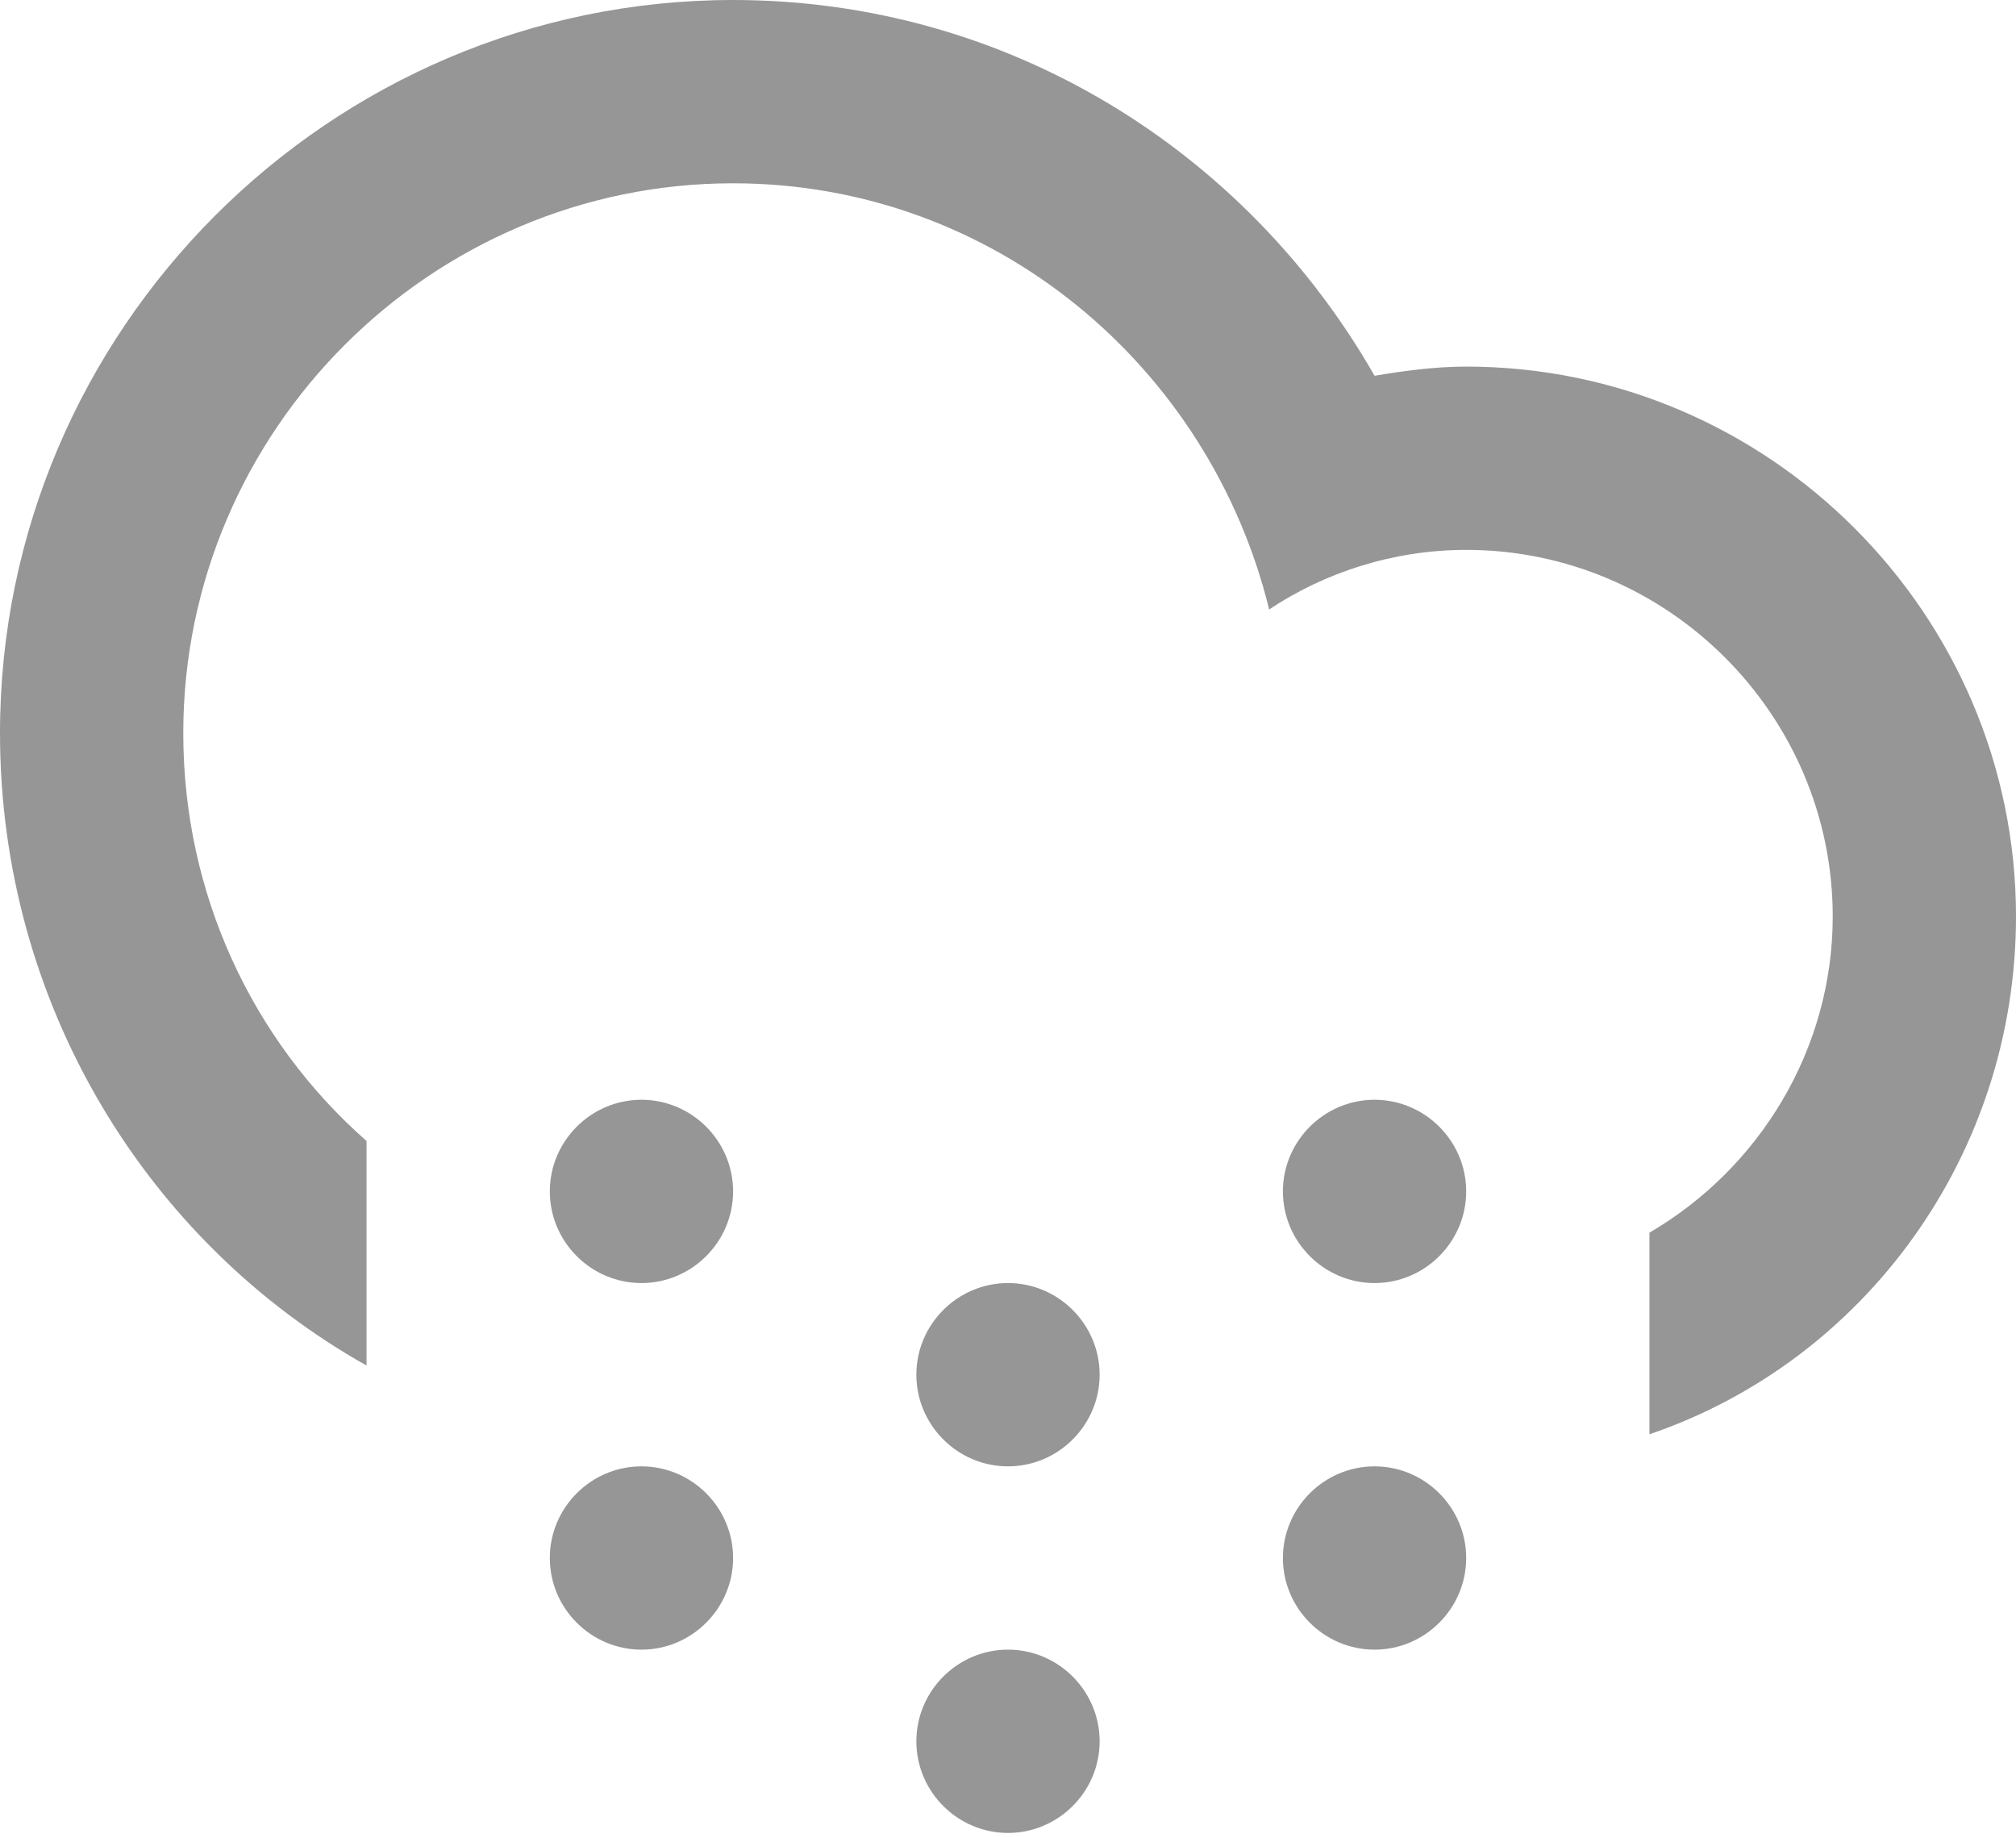
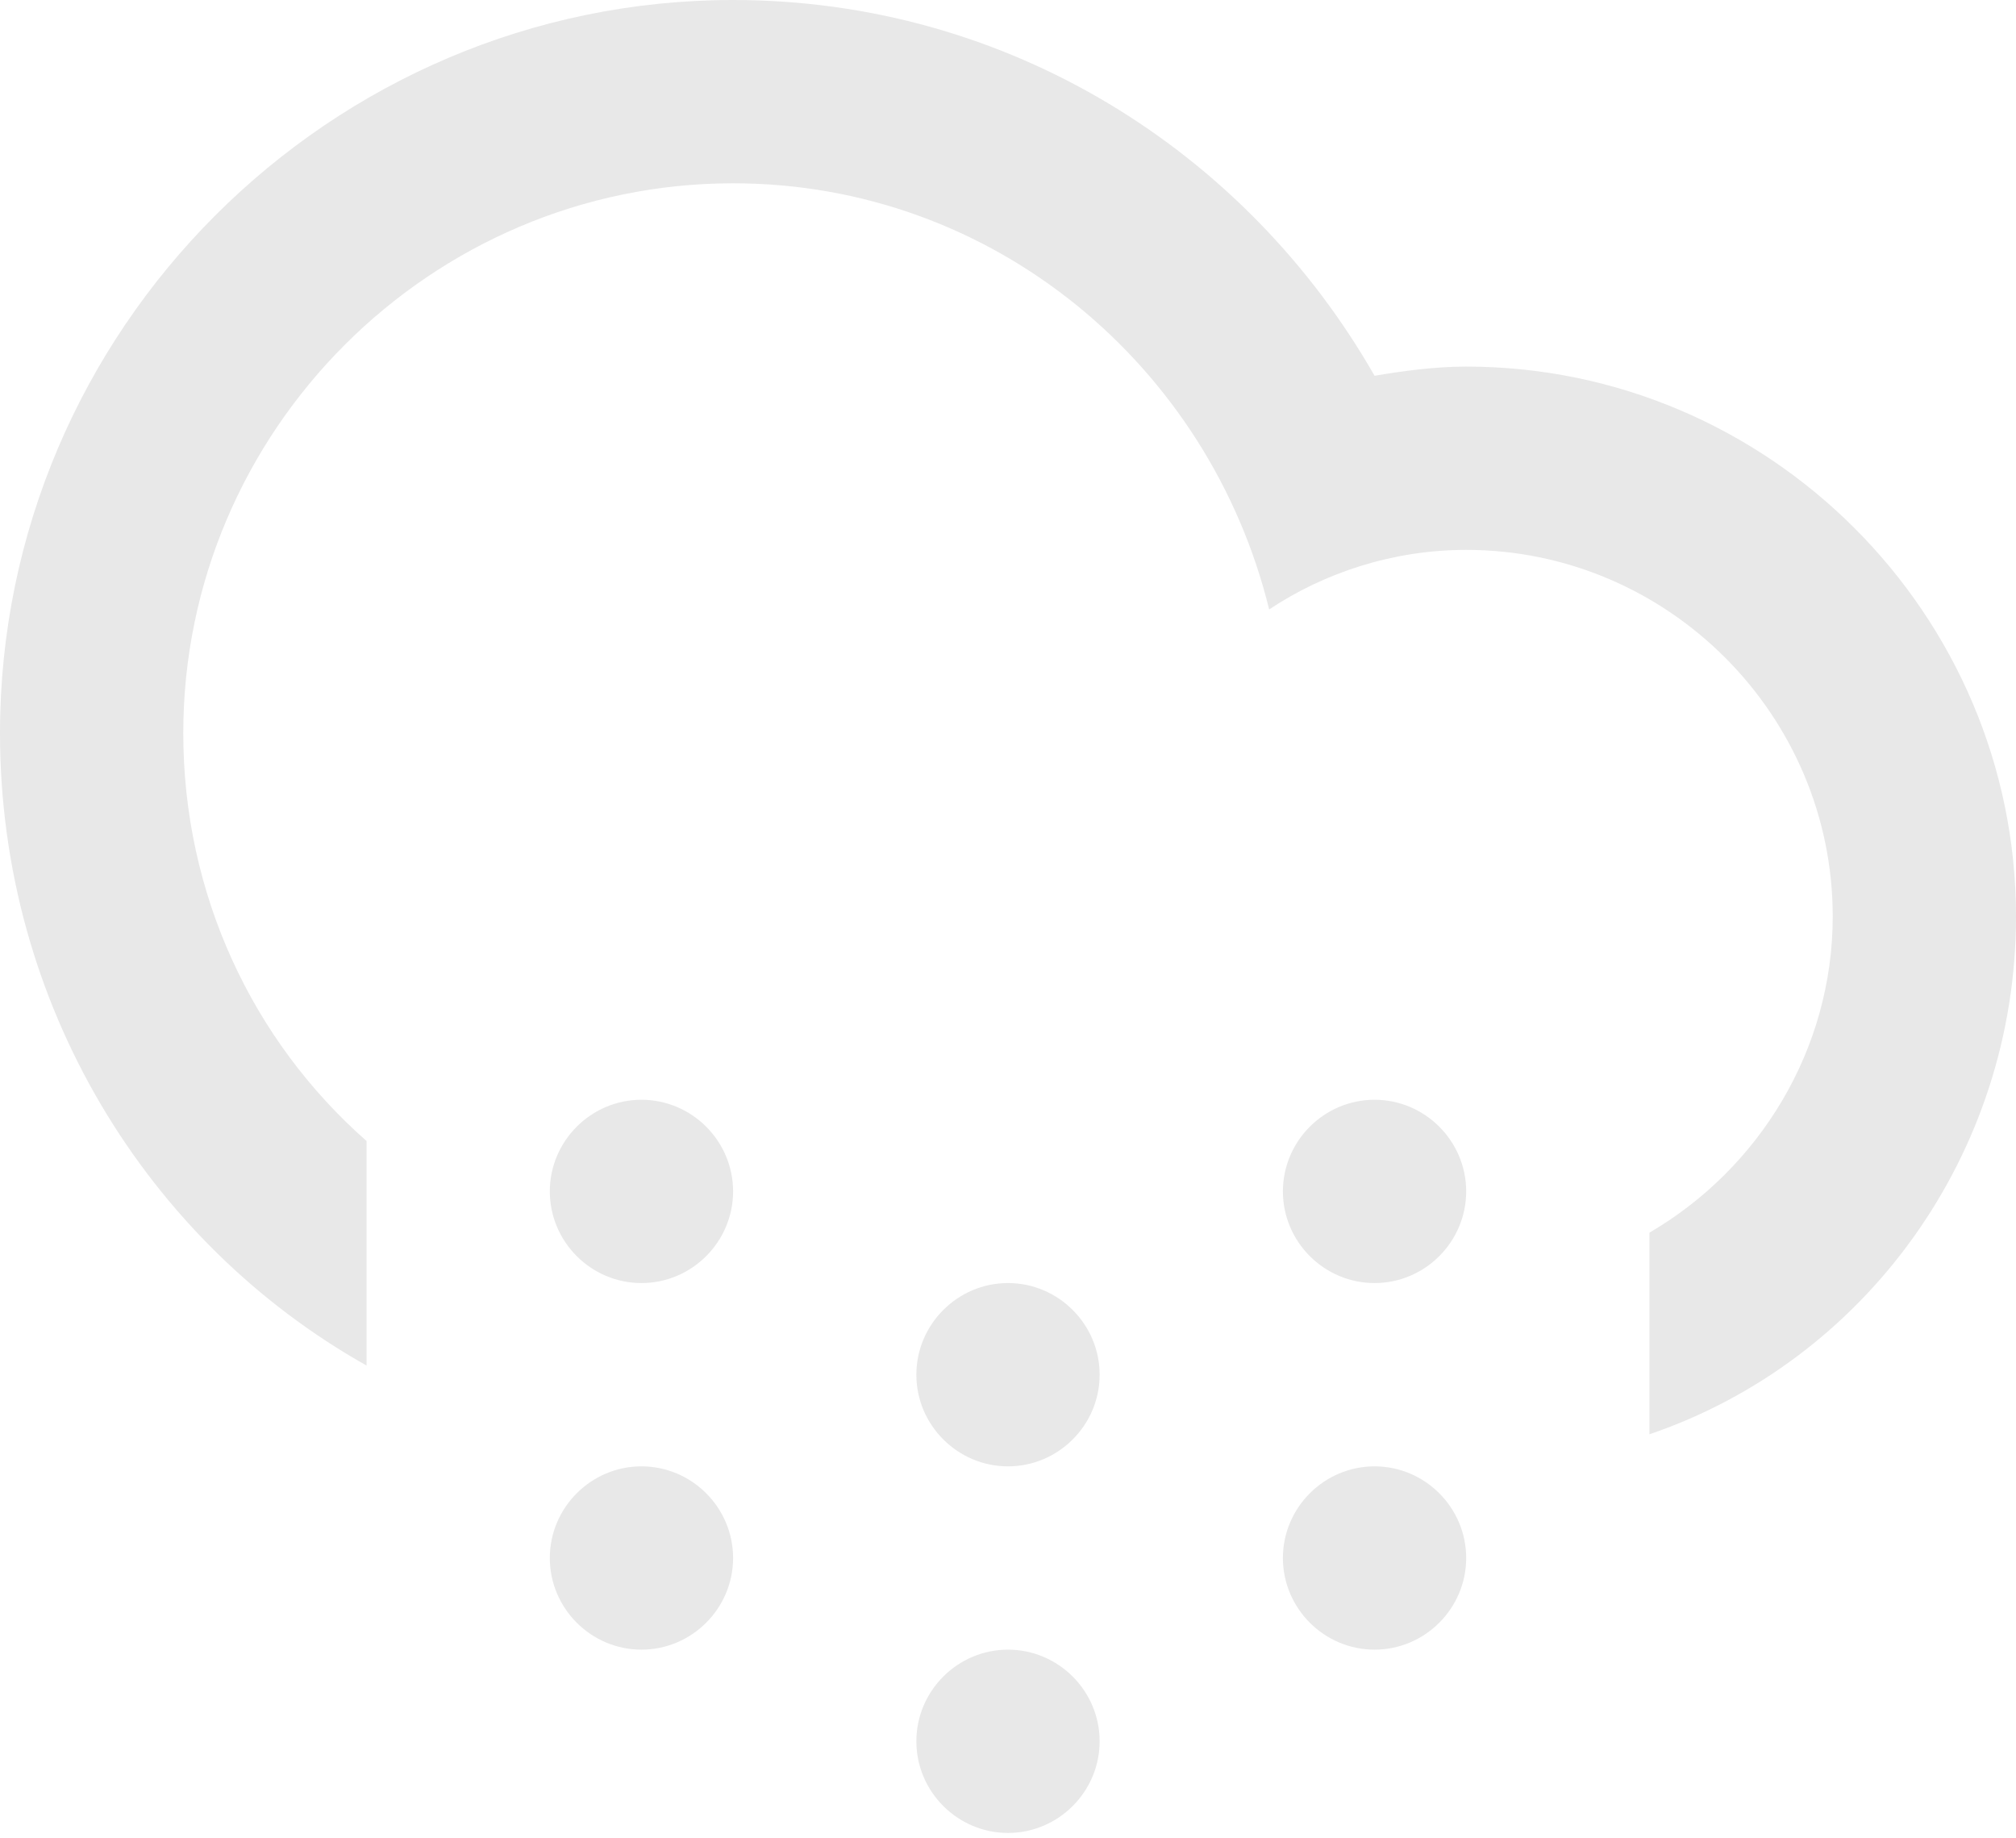
- <svg xmlns="http://www.w3.org/2000/svg" version="1.1" id="Layer_1" fill="#969696" x="0px" y="0px" viewBox="0 0 44 40.1" style="enable-background:new 0 0 44 40.1;" xml:space="preserve">
+ <svg xmlns="http://www.w3.org/2000/svg" version="1.1" id="Layer_1" fill="#e8e8e8" x="0px" y="0px" viewBox="0 0 44 40.1" style="enable-background:new 0 0 44 40.1;" xml:space="preserve">
  <path d="M36,31.3v-4.4c2.4-1.4,4-4,4-6.9c0-4.4-3.6-8-8-8c-1.6,0-3.1,0.5-4.3,1.3C26.4,8,21.7,4,16,4C9.4,4,4,9.4,4,16  c0,3.5,1.5,6.7,4,8.9v4.9C3.2,27.1,0,21.9,0,16C0,7.2,7.2,0,16,0c6,0,11.2,3.3,14,8.2C30.6,8.1,31.3,8,32,8c6.6,0,12,5.4,12,12  C44,25.2,40.7,29.7,36,31.3z M14,24c1.1,0,2,0.9,2,2c0,1.1-0.9,2-2,2c-1.1,0-2-0.9-2-2C12,24.9,12.9,24,14,24z M14,32  c1.1,0,2,0.9,2,2c0,1.1-0.9,2-2,2c-1.1,0-2-0.9-2-2C12,32.9,12.9,32,14,32z M22,28c1.1,0,2,0.9,2,2c0,1.1-0.9,2-2,2  c-1.1,0-2-0.9-2-2C20,28.9,20.9,28,22,28z M22,36c1.1,0,2,0.9,2,2c0,1.1-0.9,2-2,2c-1.1,0-2-0.9-2-2C20,36.9,20.9,36,22,36z M30,24  c1.1,0,2,0.9,2,2c0,1.1-0.9,2-2,2c-1.1,0-2-0.9-2-2C28,24.9,28.9,24,30,24z M30,32c1.1,0,2,0.9,2,2c0,1.1-0.9,2-2,2  c-1.1,0-2-0.9-2-2C28,32.9,28.9,32,30,32z" />
</svg>
